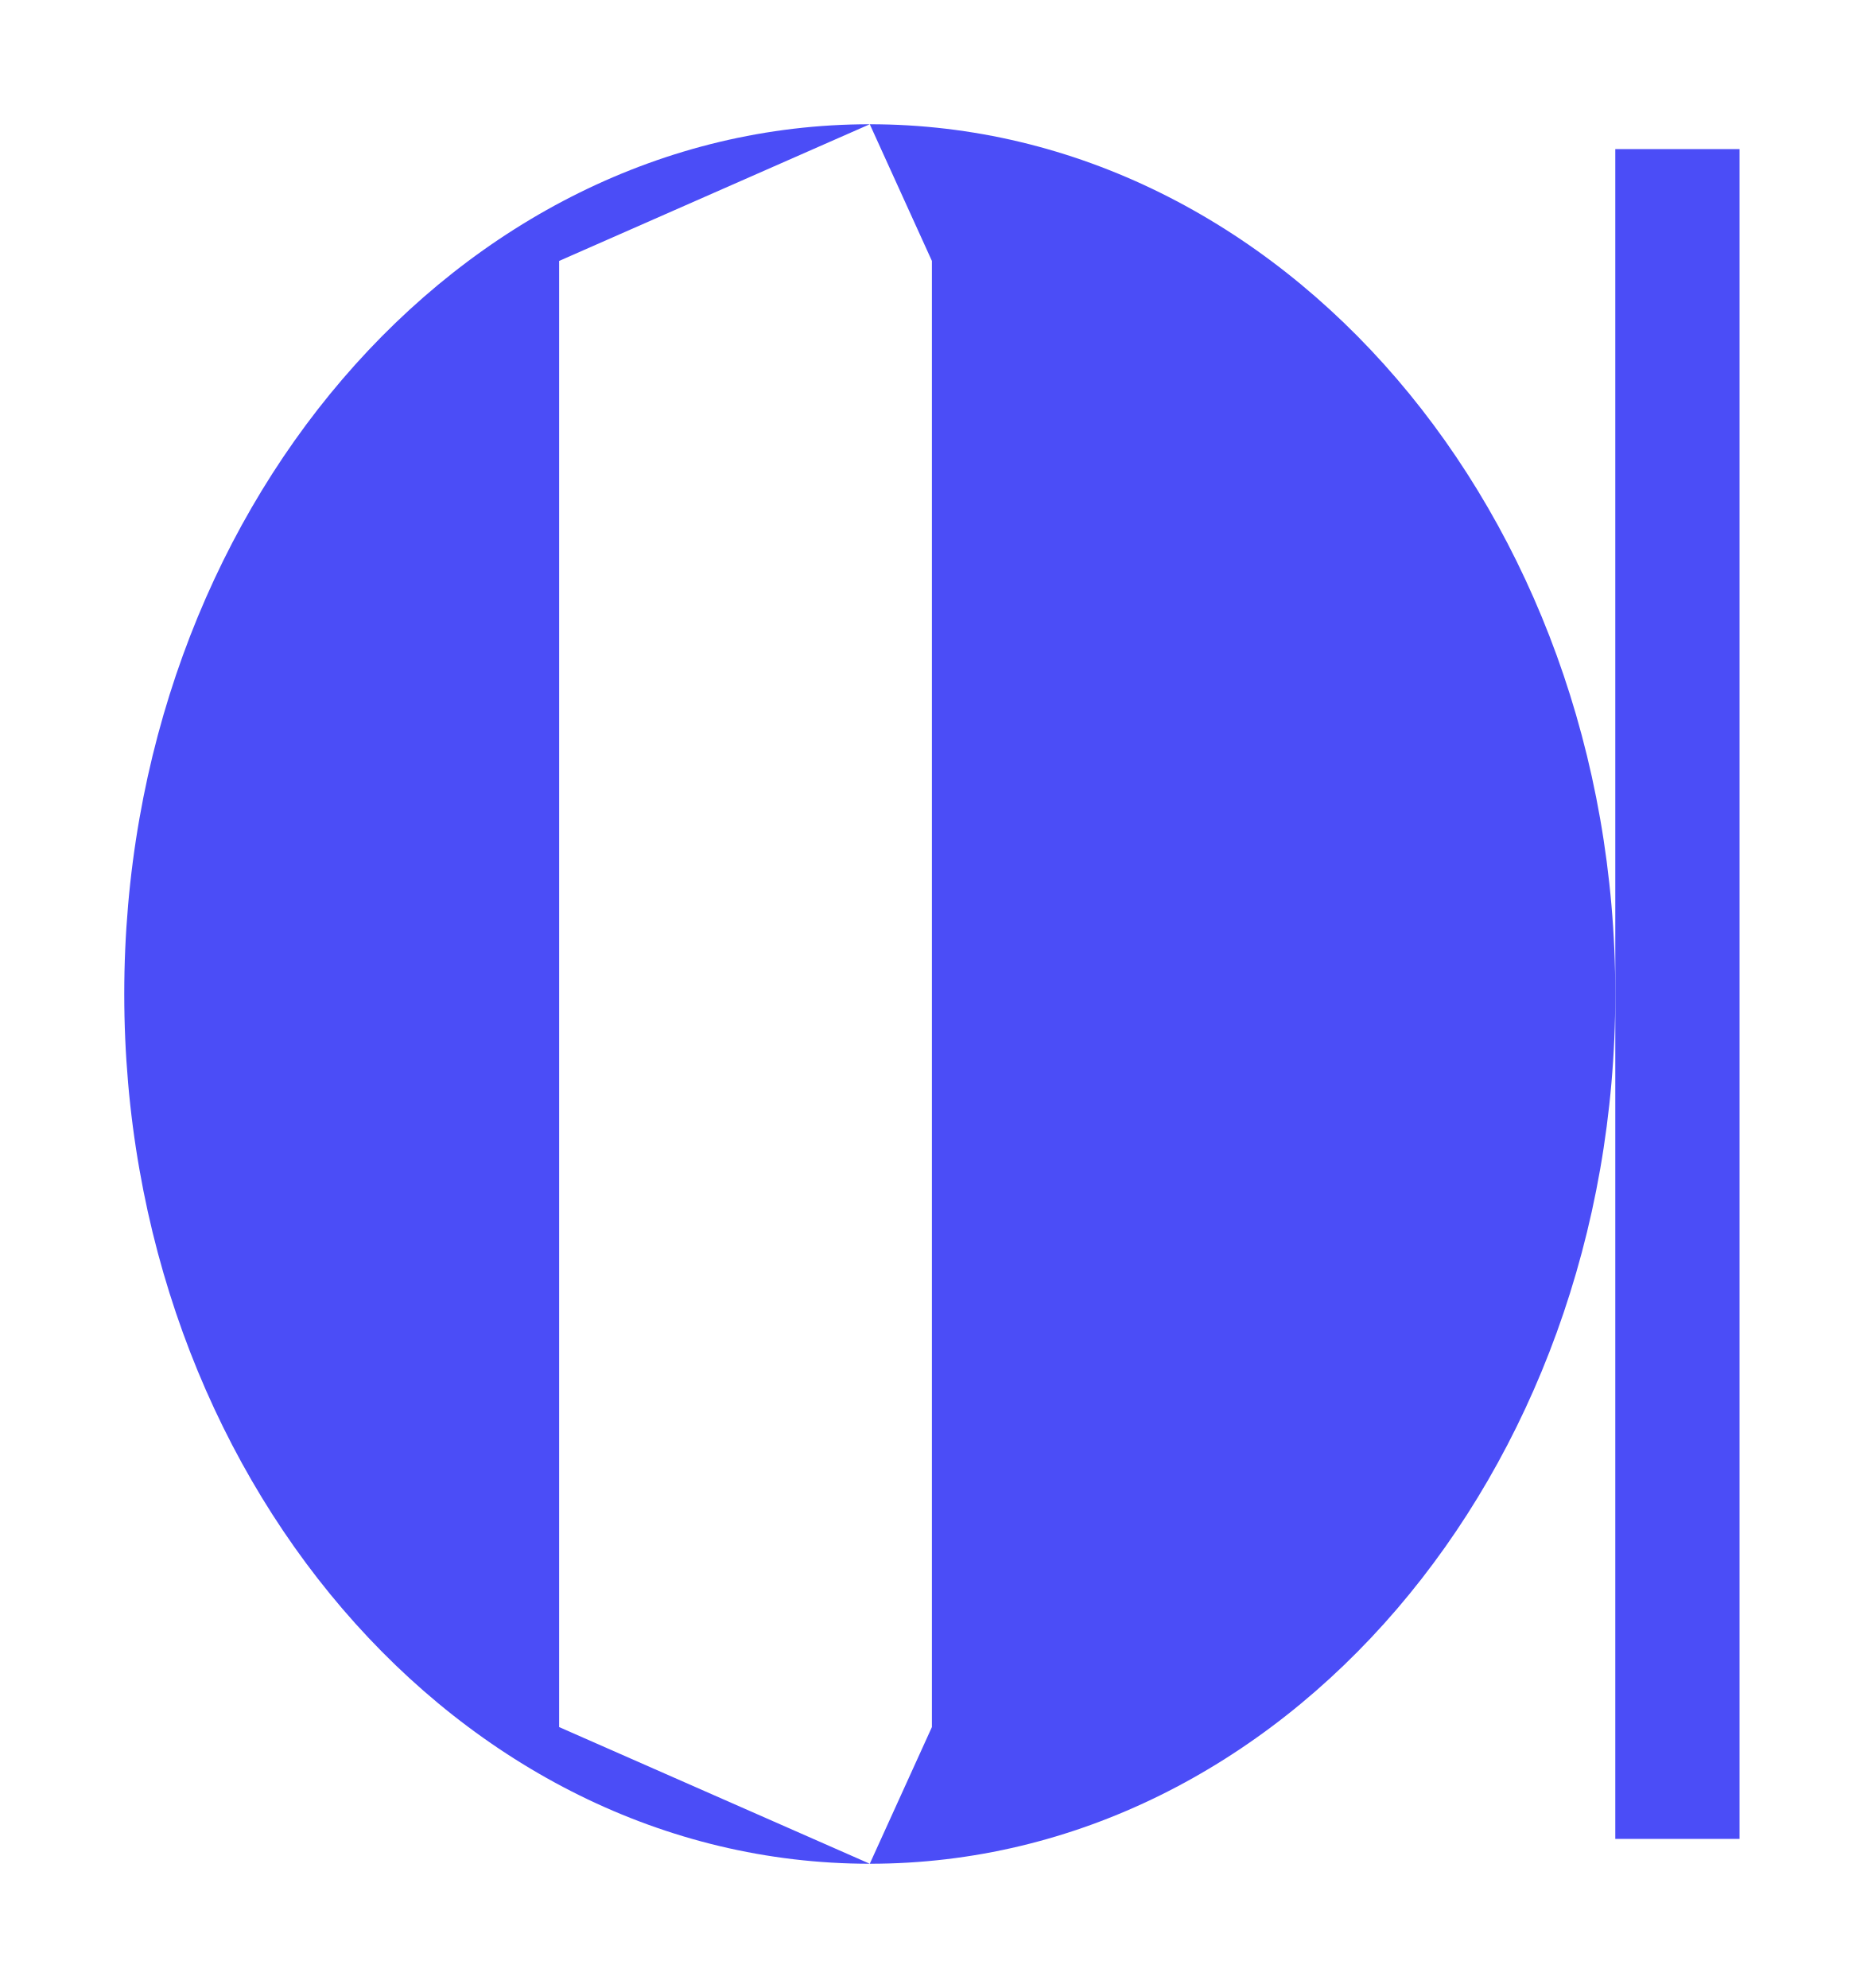
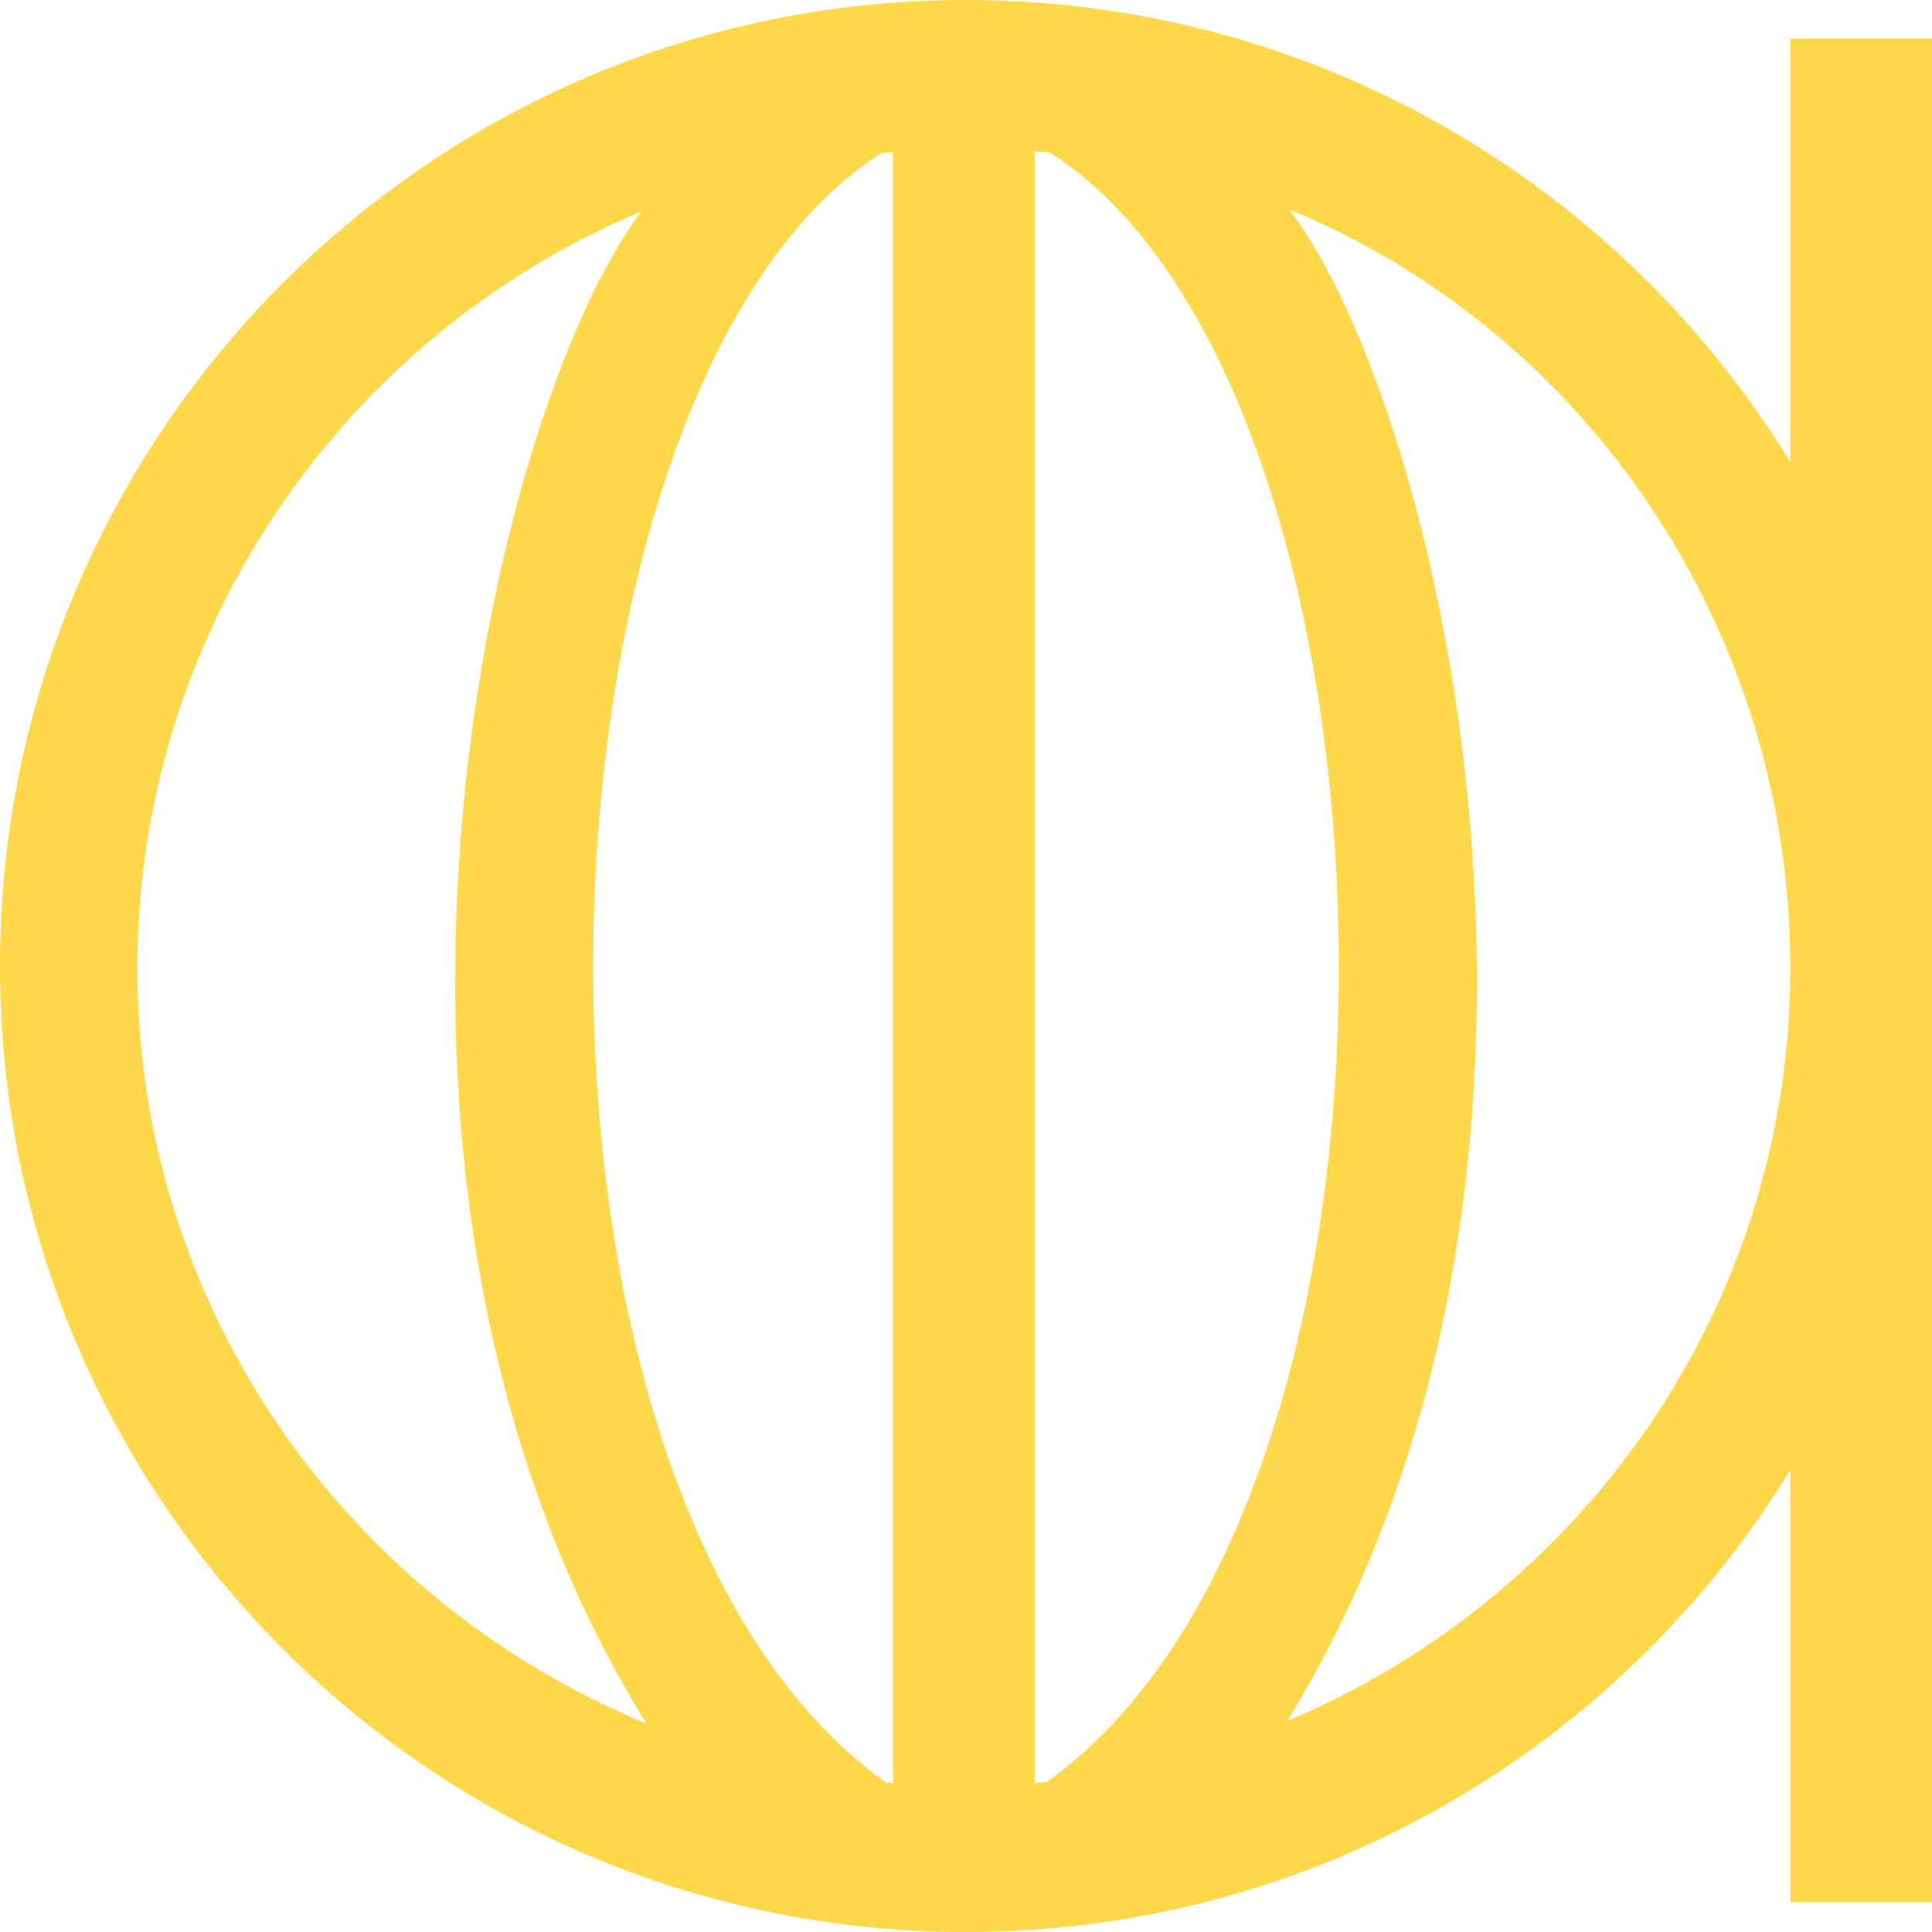
- <svg xmlns="http://www.w3.org/2000/svg" viewBox="0 -400 750 800" role="img" aria-label="Atlas">
-   <g fill="#4B4DF7">
-     <path d="M225 -295 L350 -350 A300 350 0 0 0 50 0 A300 350 0 0 0 350 350 L225 295 Z" />
-     <path d="M375 -295 L350 -350 A300 350 0 0 1 650 0 A300 350 0 0 1 350 350 L375 295 Z" />
-     <rect x="650" y="-340" width="50" height="680" />
-   </g>
+ <svg xmlns="http://www.w3.org/2000/svg" viewBox="0 0 450 450" fill="none" role="img" aria-label="Atlas">
+   <path fill-rule="evenodd" clip-rule="evenodd" d="M225 0C306.256 0 377.451 43.074 417 107.633V9H450V443H417V342.366C377.452 406.926 306.257 450 225 450C100.736 450 0 349.264 0 225C0 100.736 100.736 0 225 0ZM208 35.412C207.113 35.473 206.227 35.541 205.344 35.614C119.742 90.166 111.537 347.657 206.325 415.161C206.883 415.213 207.441 415.26 208 415.307V35.412ZM241 415.307C241.945 415.227 242.887 415.144 243.828 415.051C338.527 347.325 330.199 89.738 244.457 35.488C243.308 35.399 242.156 35.32 241 35.252V415.307ZM149.348 49.276C80.49 78.003 32 146.728 32 225.5C32 304.781 80.941 372.748 150.555 401.435C72.234 275.152 113.847 96.502 149.348 49.276ZM300.26 48.755C335.792 95.106 377.931 274.157 299.788 400.876C368.688 371.872 417 304.271 417 225.5C417 146.638 369.523 77.283 300.26 48.755Z" fill="#FFD84A" />
</svg>
